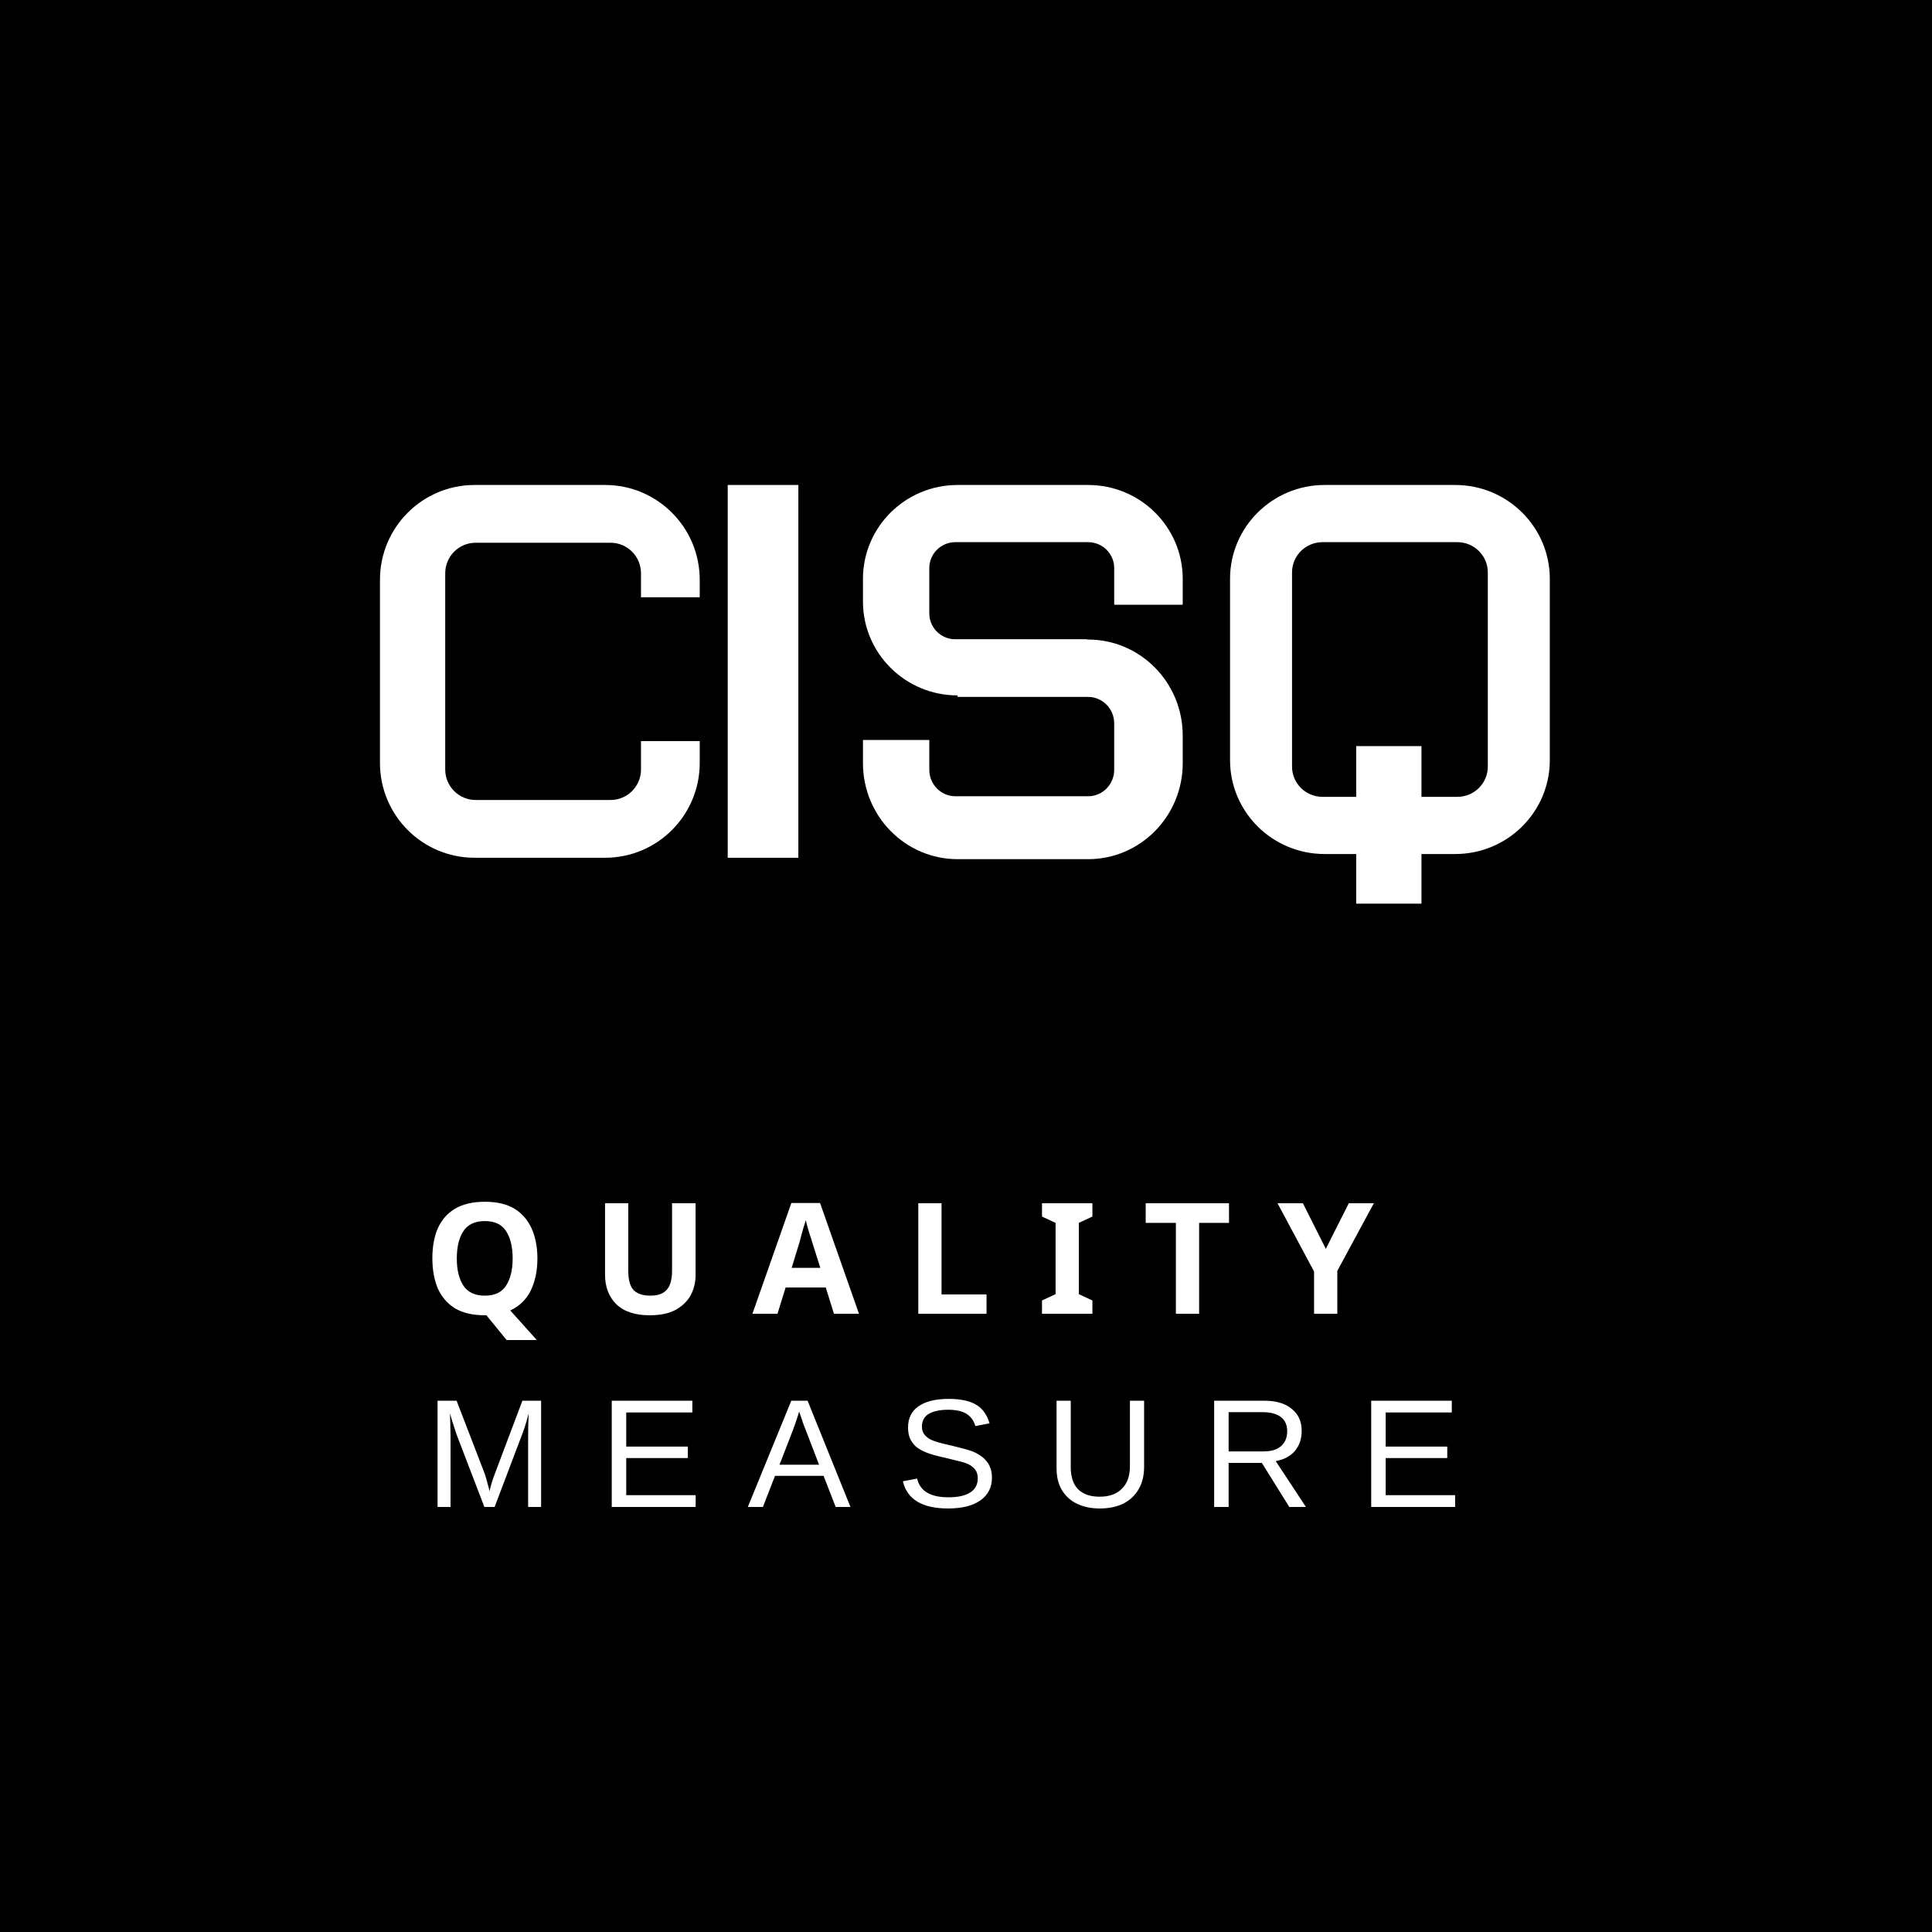
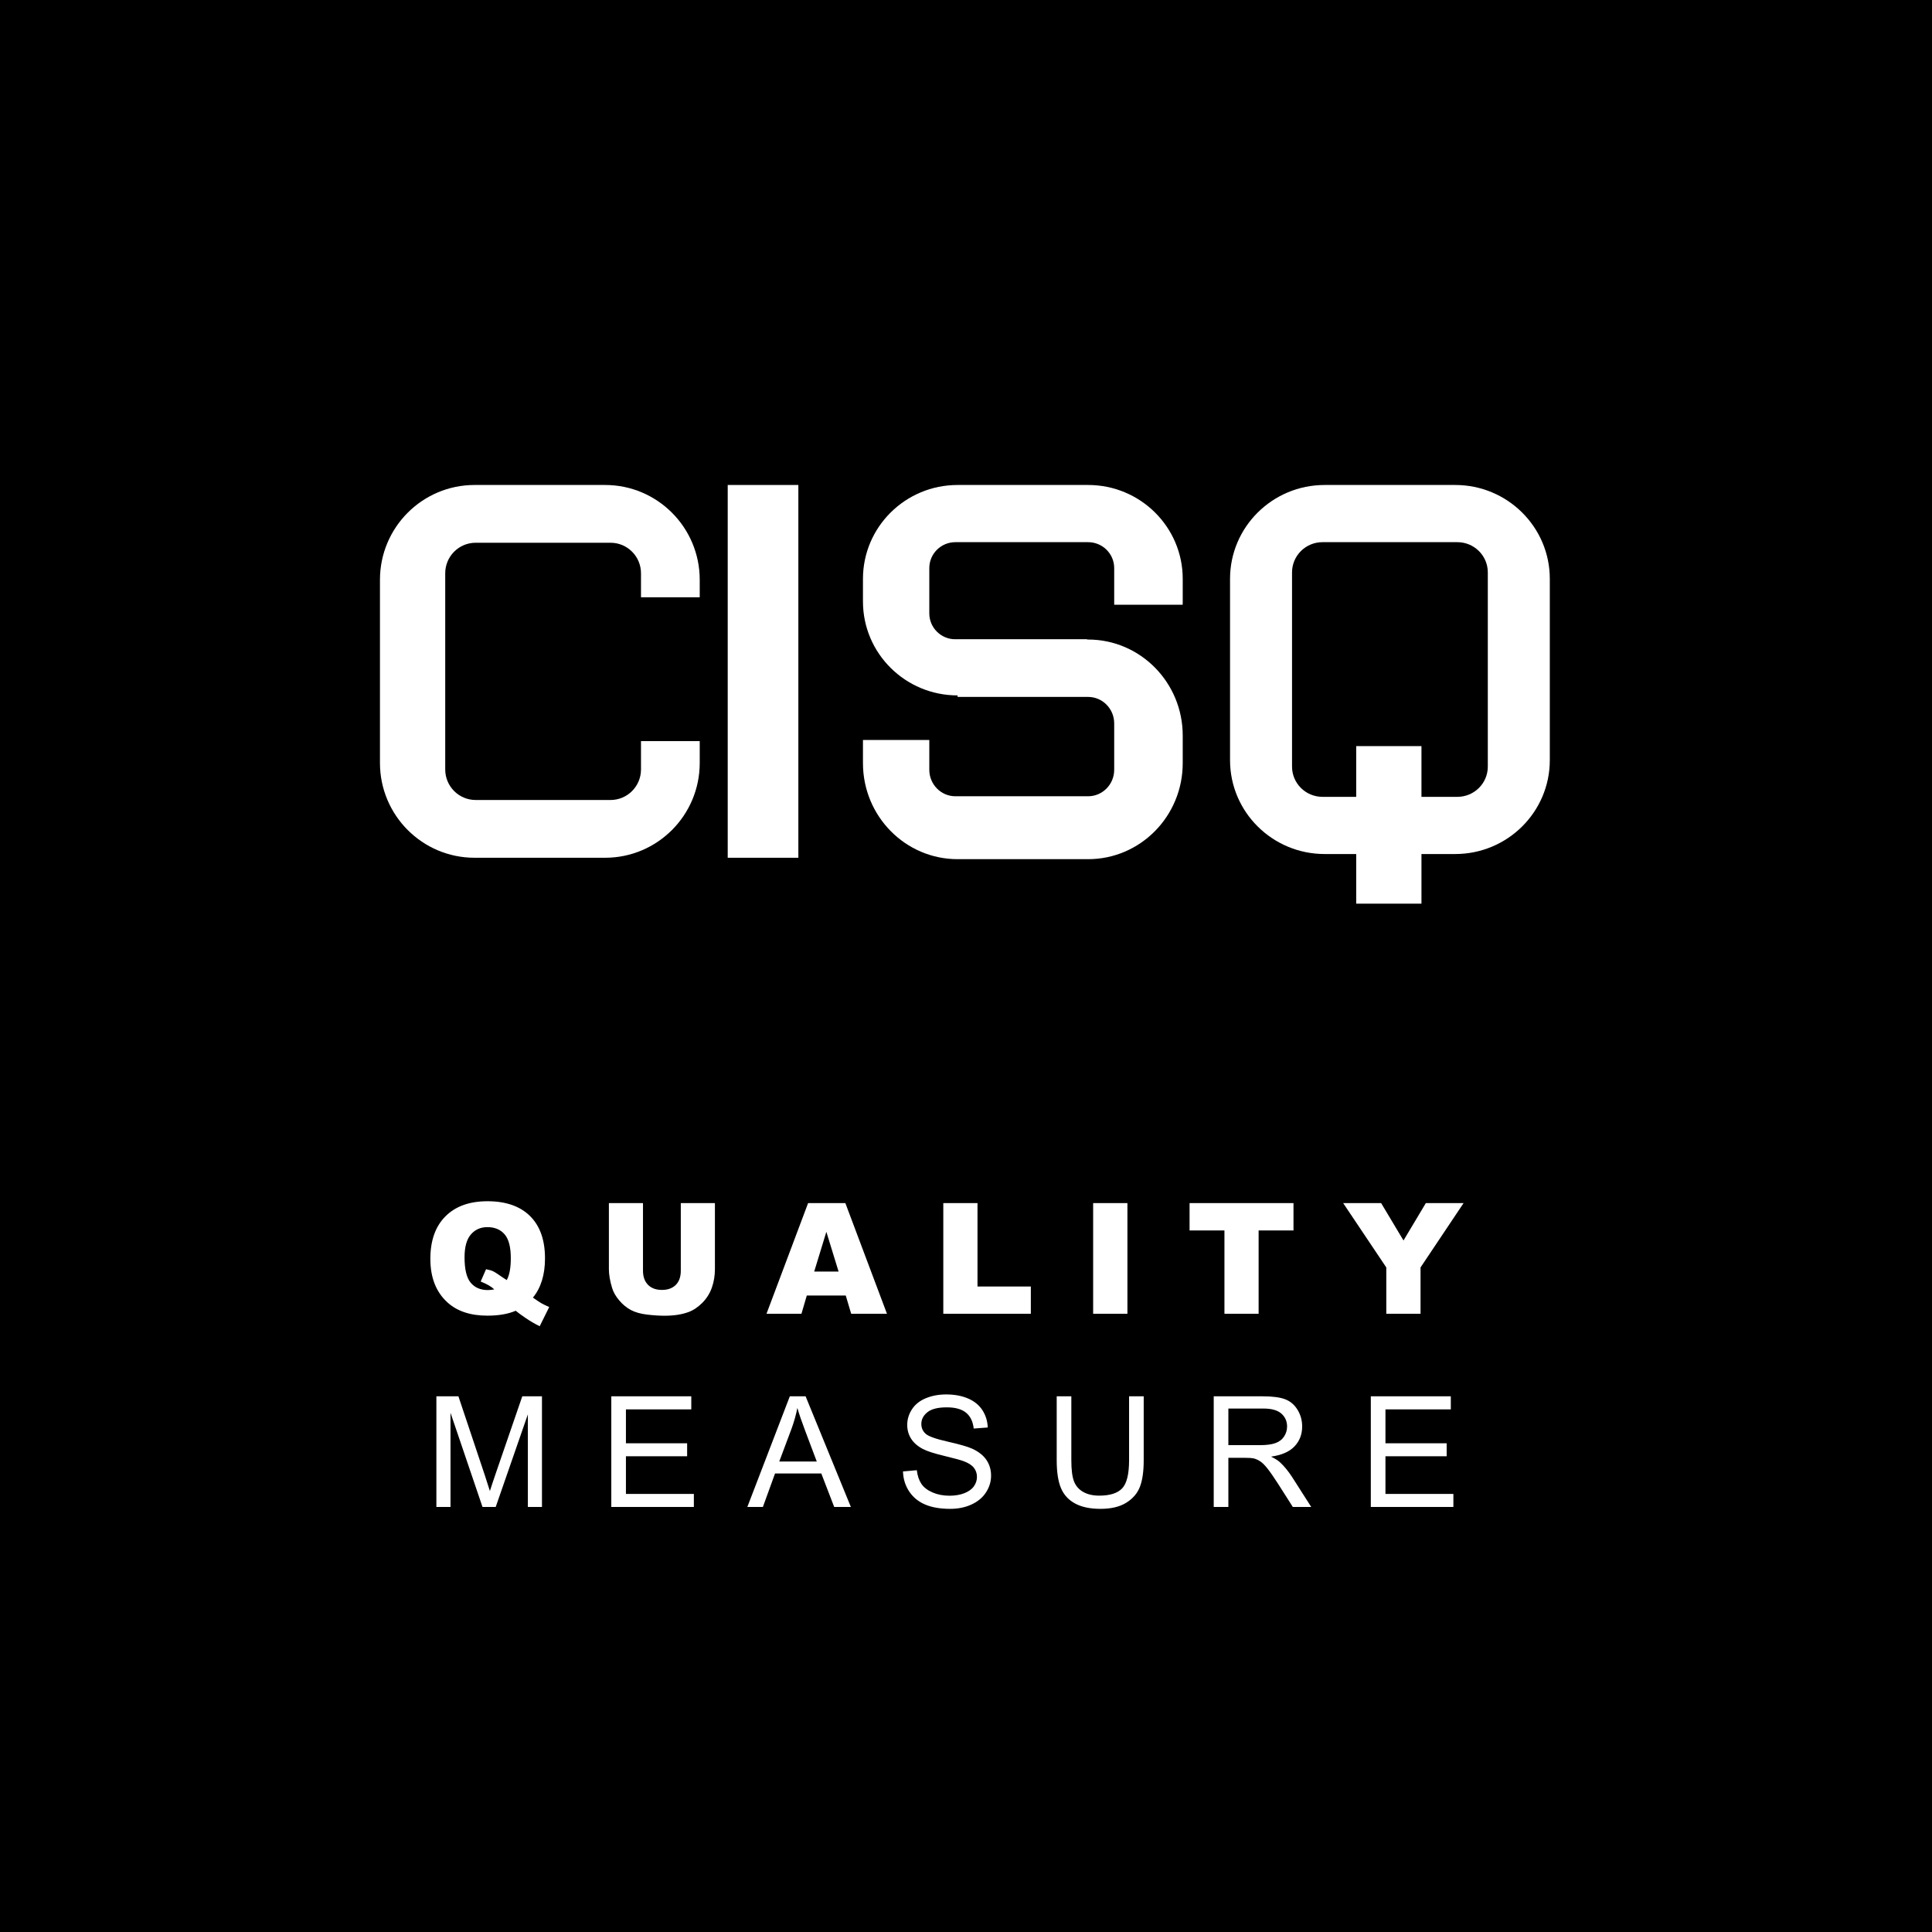
<svg xmlns="http://www.w3.org/2000/svg" width="100px" height="100px" viewBox="0 0 100 100" version="1.1">
-   <g id="Page-1" stroke="none" stroke-width="1" fill="none" fill-rule="evenodd">
-     <g id="CISQ-Measure">
+   <g id="CISQ-Measure" stroke="none" stroke-width="1" fill="none" fill-rule="evenodd">
+     <g>
      <rect id="Rectangle" x="0" y="0" width="100" height="100" />
      <g id="Group" fill="#000000">
        <rect id="Rectangle" x="0" y="0" width="100" height="100" />
      </g>
-       <text id="MEASURE" font-family="ArialMT, Arial" font-size="8" font-weight="normal" letter-spacing="2.35" fill="#FFFFFF">
-         <tspan x="21.994" y="78">MEASURE</tspan>
-       </text>
-       <text id="QUALITY" font-family="Arial-Black, Arial Black" font-size="8" font-weight="700" letter-spacing="2.35" fill="#FFFFFF">
-         <tspan x="21.912" y="68">QUALITY</tspan>
-       </text>
+       <path d="M23.318,78 L23.318,73.125 L24.974,78 L25.658,78 L27.322,73.207 L27.322,78 L28.052,78 L28.052,72.273 L27.033,72.273 L25.662,76.258 C25.524,76.661 25.422,76.967 25.357,77.176 C25.3,76.988 25.209,76.706 25.084,76.328 L25.084,76.328 L23.728,72.273 L22.587,72.273 L22.587,78 L23.318,78 Z M35.914,78 L35.914,77.324 L32.398,77.324 L32.398,75.375 L35.566,75.375 L35.566,74.703 L32.398,74.703 L32.398,72.949 L35.781,72.949 L35.781,72.273 L31.641,72.273 L31.641,78 L35.914,78 Z M39.487,78 L40.116,76.266 L42.51,76.266 L43.178,78 L44.041,78 L41.698,72.273 L40.881,72.273 L38.682,78 L39.487,78 Z M42.276,75.648 L40.334,75.648 L40.963,73.969 C41.096,73.607 41.199,73.242 41.272,72.875 C41.36,73.185 41.496,73.581 41.678,74.062 L41.678,74.062 L42.276,75.648 Z M49.18,78.098 C49.589,78.098 49.957,78.023 50.284,77.873 C50.611,77.723 50.861,77.514 51.036,77.244 C51.21,76.975 51.298,76.688 51.298,76.383 C51.298,76.076 51.218,75.804 51.059,75.568 C50.901,75.333 50.654,75.138 50.321,74.984 C50.092,74.88 49.669,74.758 49.054,74.619 C48.438,74.48 48.057,74.344 47.911,74.211 C47.763,74.078 47.688,73.909 47.688,73.703 C47.688,73.466 47.793,73.264 48.003,73.096 C48.212,72.928 48.546,72.844 49.005,72.844 C49.445,72.844 49.777,72.936 50.003,73.121 C50.228,73.306 50.36,73.579 50.399,73.941 L50.399,73.941 L51.126,73.887 C51.113,73.551 51.019,73.25 50.845,72.984 C50.67,72.719 50.421,72.518 50.096,72.381 C49.772,72.244 49.398,72.176 48.973,72.176 C48.588,72.176 48.238,72.241 47.923,72.371 C47.608,72.501 47.368,72.692 47.204,72.943 C47.04,73.195 46.958,73.465 46.958,73.754 C46.958,74.017 47.025,74.255 47.159,74.467 C47.293,74.679 47.497,74.857 47.77,75 C47.981,75.112 48.35,75.231 48.876,75.357 C49.402,75.484 49.742,75.577 49.895,75.637 C50.135,75.728 50.307,75.84 50.411,75.975 C50.515,76.109 50.567,76.266 50.567,76.445 C50.567,76.622 50.513,76.786 50.405,76.936 C50.297,77.085 50.132,77.203 49.911,77.289 C49.69,77.375 49.434,77.418 49.145,77.418 C48.82,77.418 48.527,77.361 48.266,77.248 C48.006,77.135 47.814,76.986 47.69,76.803 C47.567,76.619 47.488,76.384 47.454,76.098 L47.454,76.098 L46.739,76.16 C46.749,76.543 46.854,76.886 47.054,77.189 C47.253,77.493 47.527,77.72 47.878,77.871 C48.228,78.022 48.662,78.098 49.18,78.098 Z M56.96,78.098 C57.512,78.098 57.958,77.992 58.298,77.779 C58.638,77.567 58.873,77.292 59.003,76.953 C59.133,76.615 59.198,76.158 59.198,75.582 L59.198,75.582 L59.198,72.273 L58.441,72.273 L58.441,75.578 C58.441,76.297 58.322,76.783 58.085,77.035 C57.848,77.288 57.451,77.414 56.894,77.414 C56.568,77.414 56.293,77.35 56.068,77.223 C55.842,77.095 55.683,76.913 55.591,76.678 C55.499,76.442 55.452,76.076 55.452,75.578 L55.452,75.578 L55.452,72.273 L54.695,72.273 L54.695,75.582 C54.695,76.189 54.767,76.667 54.913,77.018 C55.059,77.368 55.303,77.635 55.644,77.82 C55.985,78.005 56.424,78.098 56.96,78.098 Z M63.58,78 L63.58,75.457 L64.459,75.457 C64.654,75.457 64.795,75.466 64.88,75.484 C64.998,75.513 65.113,75.564 65.226,75.637 C65.339,75.71 65.468,75.837 65.611,76.02 C65.754,76.202 65.936,76.465 66.158,76.809 L66.158,76.809 L66.916,78 L67.869,78 L66.873,76.441 C66.675,76.137 66.465,75.883 66.244,75.68 C66.14,75.586 65.987,75.491 65.787,75.395 C66.336,75.319 66.742,75.142 67.005,74.863 C67.268,74.585 67.4,74.242 67.4,73.836 C67.4,73.521 67.321,73.233 67.162,72.973 C67.003,72.712 66.791,72.531 66.525,72.428 C66.259,72.325 65.871,72.273 65.361,72.273 L65.361,72.273 L62.822,72.273 L62.822,78 L63.58,78 Z M65.209,74.801 L63.58,74.801 L63.58,72.906 L65.392,72.906 C65.817,72.906 66.127,72.993 66.324,73.168 C66.52,73.342 66.619,73.565 66.619,73.836 C66.619,74.021 66.568,74.192 66.466,74.35 C66.365,74.507 66.216,74.622 66.021,74.693 C65.826,74.765 65.555,74.801 65.209,74.801 L65.209,74.801 Z M75.227,78 L75.227,77.324 L71.711,77.324 L71.711,75.375 L74.879,75.375 L74.879,74.703 L71.711,74.703 L71.711,72.949 L75.094,72.949 L75.094,72.273 L70.953,72.273 L70.953,78 L75.227,78 Z" id="MEASURE" fill="#FFFFFF" fill-rule="nonzero" />
+       <path d="M27.935,68.645 L28.427,67.652 C28.255,67.577 28.119,67.51 28.017,67.453 C27.949,67.414 27.805,67.318 27.584,67.164 C28,66.656 28.209,65.979 28.209,65.133 C28.209,64.182 27.95,63.452 27.433,62.941 C26.916,62.431 26.183,62.176 25.232,62.176 C24.3,62.176 23.574,62.437 23.054,62.959 C22.535,63.481 22.275,64.214 22.275,65.156 C22.275,66.128 22.572,66.882 23.166,67.418 C23.668,67.871 24.354,68.098 25.224,68.098 C25.813,68.098 26.302,68.013 26.693,67.844 C26.789,67.927 26.959,68.051 27.201,68.217 C27.443,68.382 27.688,68.525 27.935,68.645 L27.935,68.645 Z M25.244,66.773 C24.871,66.773 24.578,66.647 24.365,66.395 C24.151,66.142 24.045,65.703 24.045,65.078 C24.045,64.542 24.154,64.147 24.373,63.895 C24.591,63.642 24.877,63.516 25.228,63.516 C25.606,63.516 25.902,63.639 26.117,63.887 C26.332,64.134 26.439,64.547 26.439,65.125 C26.439,65.628 26.369,66.005 26.228,66.258 C26.158,66.214 26.093,66.171 26.033,66.129 C25.78,65.952 25.61,65.842 25.523,65.801 C25.436,65.759 25.314,65.724 25.158,65.695 L25.158,65.695 L24.88,66.332 C25.201,66.46 25.435,66.595 25.584,66.738 C25.477,66.762 25.364,66.773 25.244,66.773 Z M34.402,68.102 C34.884,68.102 35.297,68.038 35.641,67.91 C35.888,67.819 36.124,67.661 36.35,67.436 C36.575,67.21 36.74,66.947 36.846,66.646 C36.951,66.346 37.004,66.026 37.004,65.688 L37.004,65.688 L37.004,62.273 L35.238,62.273 L35.238,65.77 C35.238,66.087 35.152,66.333 34.979,66.506 C34.805,66.679 34.566,66.766 34.262,66.766 C33.954,66.766 33.714,66.678 33.541,66.502 C33.368,66.326 33.281,66.082 33.281,65.77 L33.281,65.77 L33.281,62.273 L31.516,62.273 L31.516,65.688 C31.516,65.969 31.57,66.292 31.68,66.656 C31.747,66.883 31.873,67.103 32.057,67.316 C32.24,67.53 32.443,67.695 32.664,67.811 C32.885,67.926 33.161,68.004 33.49,68.043 C33.82,68.082 34.124,68.102 34.402,68.102 Z M41.483,68 L41.76,67.055 L43.776,67.055 L44.057,68 L45.909,68 L43.756,62.273 L41.827,62.273 L39.674,68 L41.483,68 Z M43.405,65.816 L42.143,65.816 L42.772,63.758 L43.405,65.816 Z M53.356,68 L53.356,66.59 L50.595,66.59 L50.595,62.273 L48.825,62.273 L48.825,68 L53.356,68 Z M58.355,68 L58.355,62.273 L56.581,62.273 L56.581,68 L58.355,68 Z M65.146,68 L65.146,63.688 L66.951,63.688 L66.951,62.273 L61.572,62.273 L61.572,63.688 L63.377,63.688 L63.377,68 L65.146,68 Z M73.527,68 L73.527,65.602 L75.754,62.273 L73.801,62.273 L72.645,64.207 L71.488,62.273 L69.523,62.273 L71.754,65.602 L71.754,68 L73.527,68 Z" id="QUALITY" fill="#FFFFFF" fill-rule="nonzero" />
      <g id="Group" transform="translate(19, 25)" fill="#FFFFFF">
        <g id="Combined-Shape" transform="translate(0.666667, 0.102431)">
          <path d="M16.551,5.811 L13.511,5.811 L13.511,4.57 C13.511,3.697 12.805,2.99 11.935,2.99 L4.954,2.99 C4.083,2.99 3.378,3.697 3.378,4.57 L3.378,14.725 C3.378,15.598 4.083,16.305 4.954,16.305 L11.935,16.305 C12.805,16.305 13.511,15.598 13.511,14.725 L13.511,13.258 L16.551,13.258 L16.551,14.387 C16.551,17.097 14.358,19.295 11.653,19.295 L4.898,19.295 C2.193,19.295 0,17.097 0,14.387 L0,4.908 C0,2.198 2.193,0 4.898,0 L11.653,0 C14.358,0 16.551,2.198 16.551,4.908 L16.551,5.811 Z" id="Path" />
        </g>
        <g id="Rectangle-Copy-3" transform="translate(18.66667, 0.102431)">
          <rect id="Rectangle" x="0" y="0" width="3.656" height="19.295" />
        </g>
        <g id="Rectangle-Copy" transform="translate(25.66667, 8.102431)">
          <path d="M0,5.198 L3.434,5.198 L3.434,6.741 C3.434,7.498 4.039,8.112 4.785,8.112 L11.653,8.112 C12.399,8.112 13.004,7.498 13.004,6.741 L13.004,4.341 C13.004,3.584 12.399,2.97 11.653,2.97 L4.898,2.97 L4.898,0.914 L2.067,0.914 C2.866,0.338 3.843,0 4.898,0 L11.653,0 C14.358,0 16.551,2.225 16.551,4.97 L16.551,6.398 C16.551,9.143 14.358,11.368 11.653,11.368 L4.898,11.368 C2.193,11.368 0,9.143 0,6.398 L0,5.198 Z" id="Path" />
        </g>
        <g id="Rectangle-Copy-8" transform="translate(25.66667, 0.102431)">
          <path d="M16.548,6.2 L13.004,6.2 L13.004,4.301 C13.004,3.56 12.399,2.96 11.653,2.96 L4.785,2.96 C4.039,2.96 3.434,3.56 3.434,4.301 L3.434,6.647 C3.434,7.387 4.039,7.987 4.785,7.987 L11.597,7.987 L11.597,10.389 L13.825,10.389 C13.171,10.711 12.433,10.892 11.653,10.892 L4.898,10.892 C2.193,10.892 0,8.716 0,6.032 L0,4.859 C0,2.176 2.193,0 4.898,0 L11.653,0 C14.358,0 16.551,2.176 16.551,4.859 L16.551,6.032 C16.551,6.088 16.55,6.144 16.548,6.2 L16.548,6.2 Z" id="Path" />
        </g>
        <g id="Combined-Shape1" transform="translate(44.66667, 0.102431)">
          <path d="M6.53,16.142 L6.53,13.517 L9.908,13.517 L9.908,16.142 L11.766,16.142 C12.636,16.142 13.342,15.442 13.342,14.578 L13.342,4.524 C13.342,3.66 12.636,2.96 11.766,2.96 L4.785,2.96 C3.915,2.96 3.209,3.66 3.209,4.524 L3.209,14.578 C3.209,15.442 3.915,16.142 4.785,16.142 L6.53,16.142 Z M9.908,19.102 L9.908,21.671 L6.53,21.671 L6.53,19.102 L4.898,19.102 C2.193,19.102 0,16.927 0,14.243 L0,4.859 C0,2.176 2.193,0 4.898,0 L11.653,0 C14.358,0 16.551,2.176 16.551,4.859 L16.551,14.243 C16.551,16.927 14.358,19.102 11.653,19.102 L9.908,19.102 Z" id="Shape" />
        </g>
      </g>
    </g>
  </g>
</svg>
